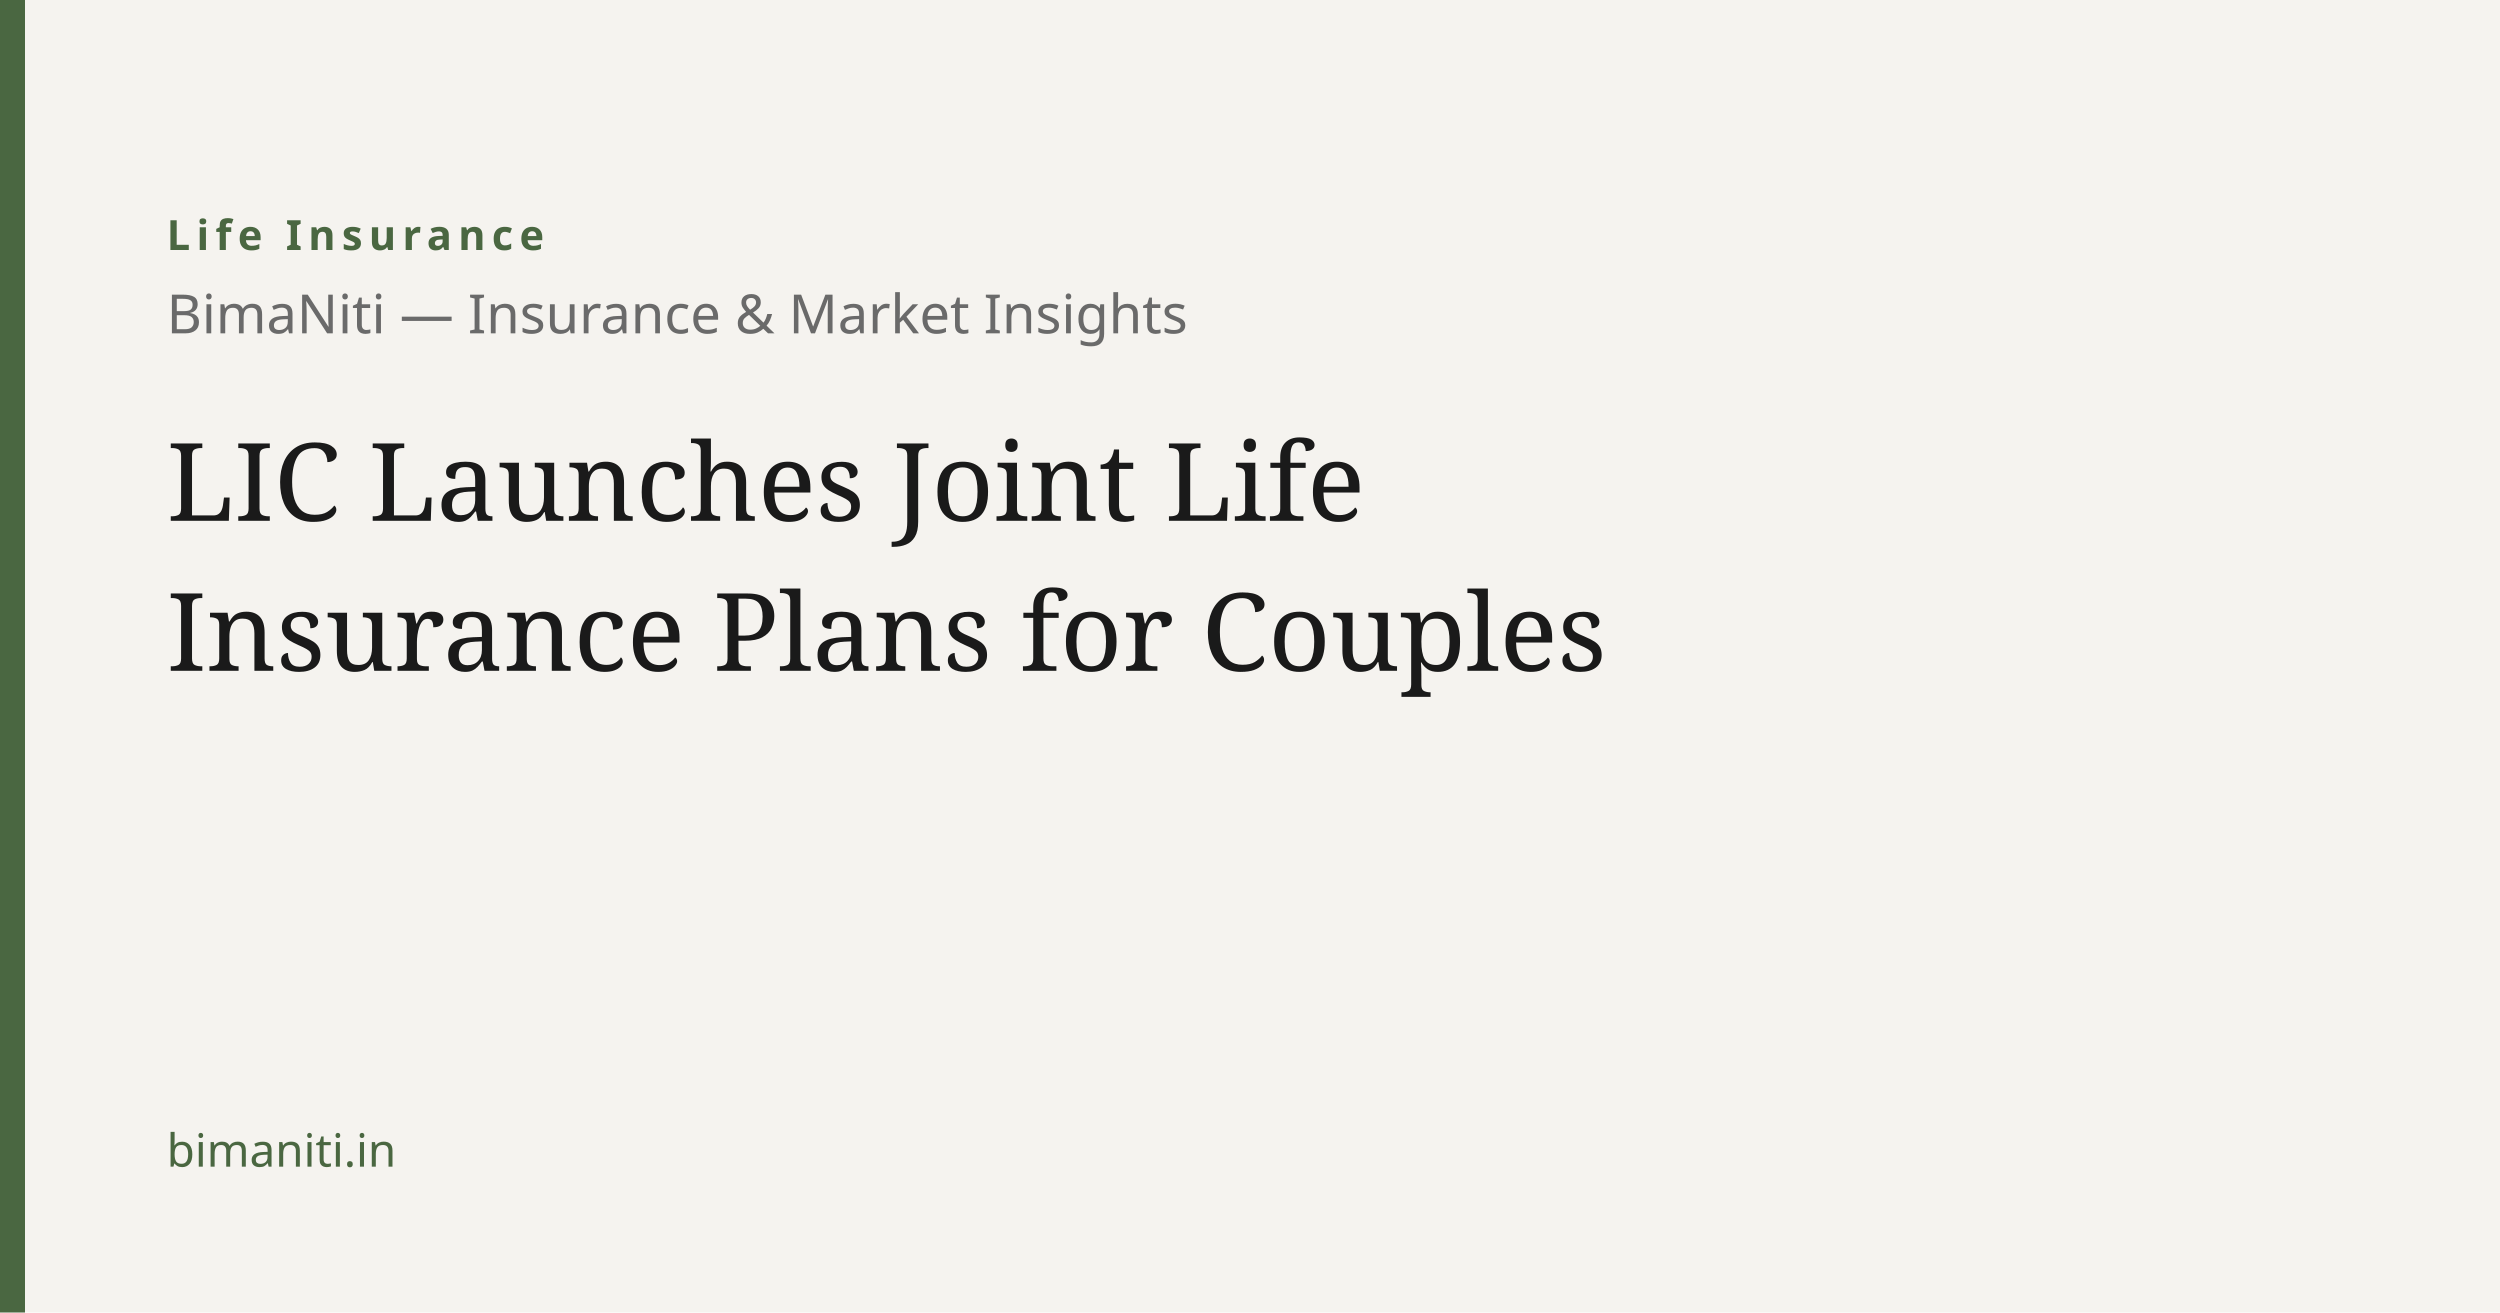
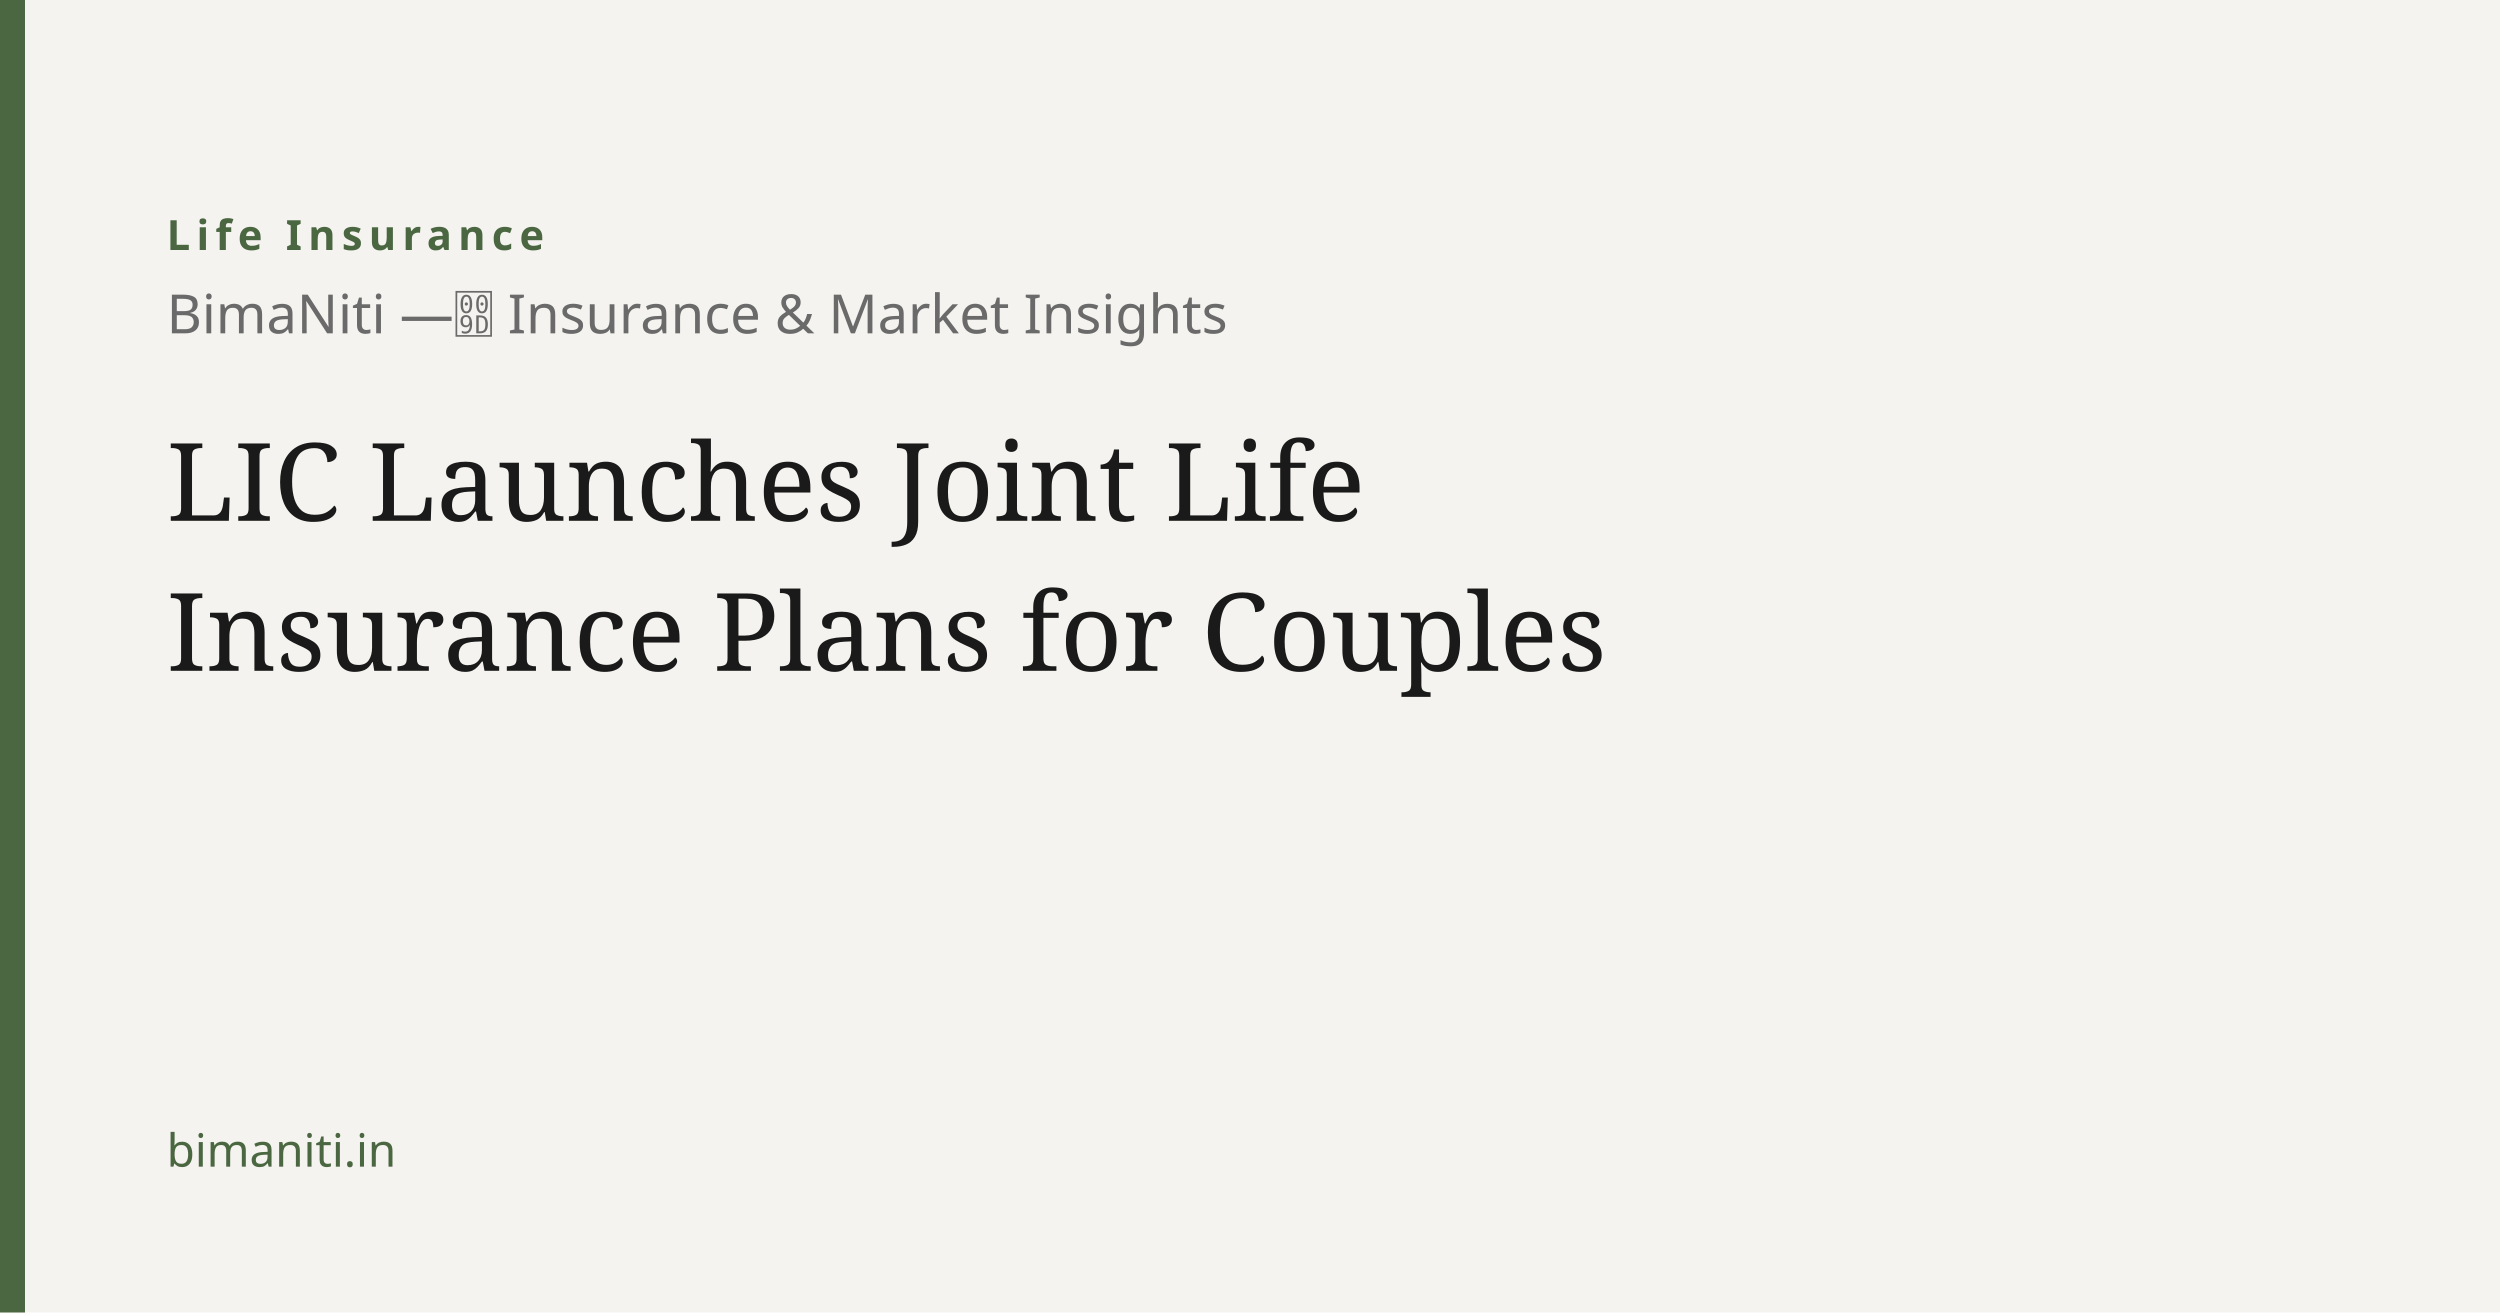
<svg xmlns="http://www.w3.org/2000/svg" width="1200" height="630" viewBox="0 0 1200 630">
  <rect width="1200" height="630" fill="#f5f3ef" />
  <rect x="0" y="0" width="12" height="630" fill="#4a6741" />
  <text x="80" y="120" font-family="Outfit, system-ui, sans-serif" font-size="20" font-weight="600" letter-spacing="3" fill="#4a6741">Life Insurance</text>
-   <text x="80" y="160" font-family="Outfit, system-ui, sans-serif" font-size="26" font-weight="300" fill="#6a6a6a">BimaNiti — Insurance &amp; Market Insights</text>
+   <text x="80" y="160" font-family="Outfit, system-ui, sans-serif" font-size="26" font-weight="300" fill="#6a6a6a">BimaNiti — Insurance &amp; Market Insights</text>
  <text x="80" y="250" font-family="Georgia, serif" font-size="52" font-weight="500" fill="#1a1a1a">LIC Launches Joint Life</text>
  <text x="80" y="322" font-family="Georgia, serif" font-size="52" font-weight="500" fill="#1a1a1a">Insurance Plans for Couples</text>
  <text x="80" y="560" font-family="Outfit, system-ui, sans-serif" font-size="22" font-weight="400" fill="#4a6741">bimaniti.in</text>
</svg>
